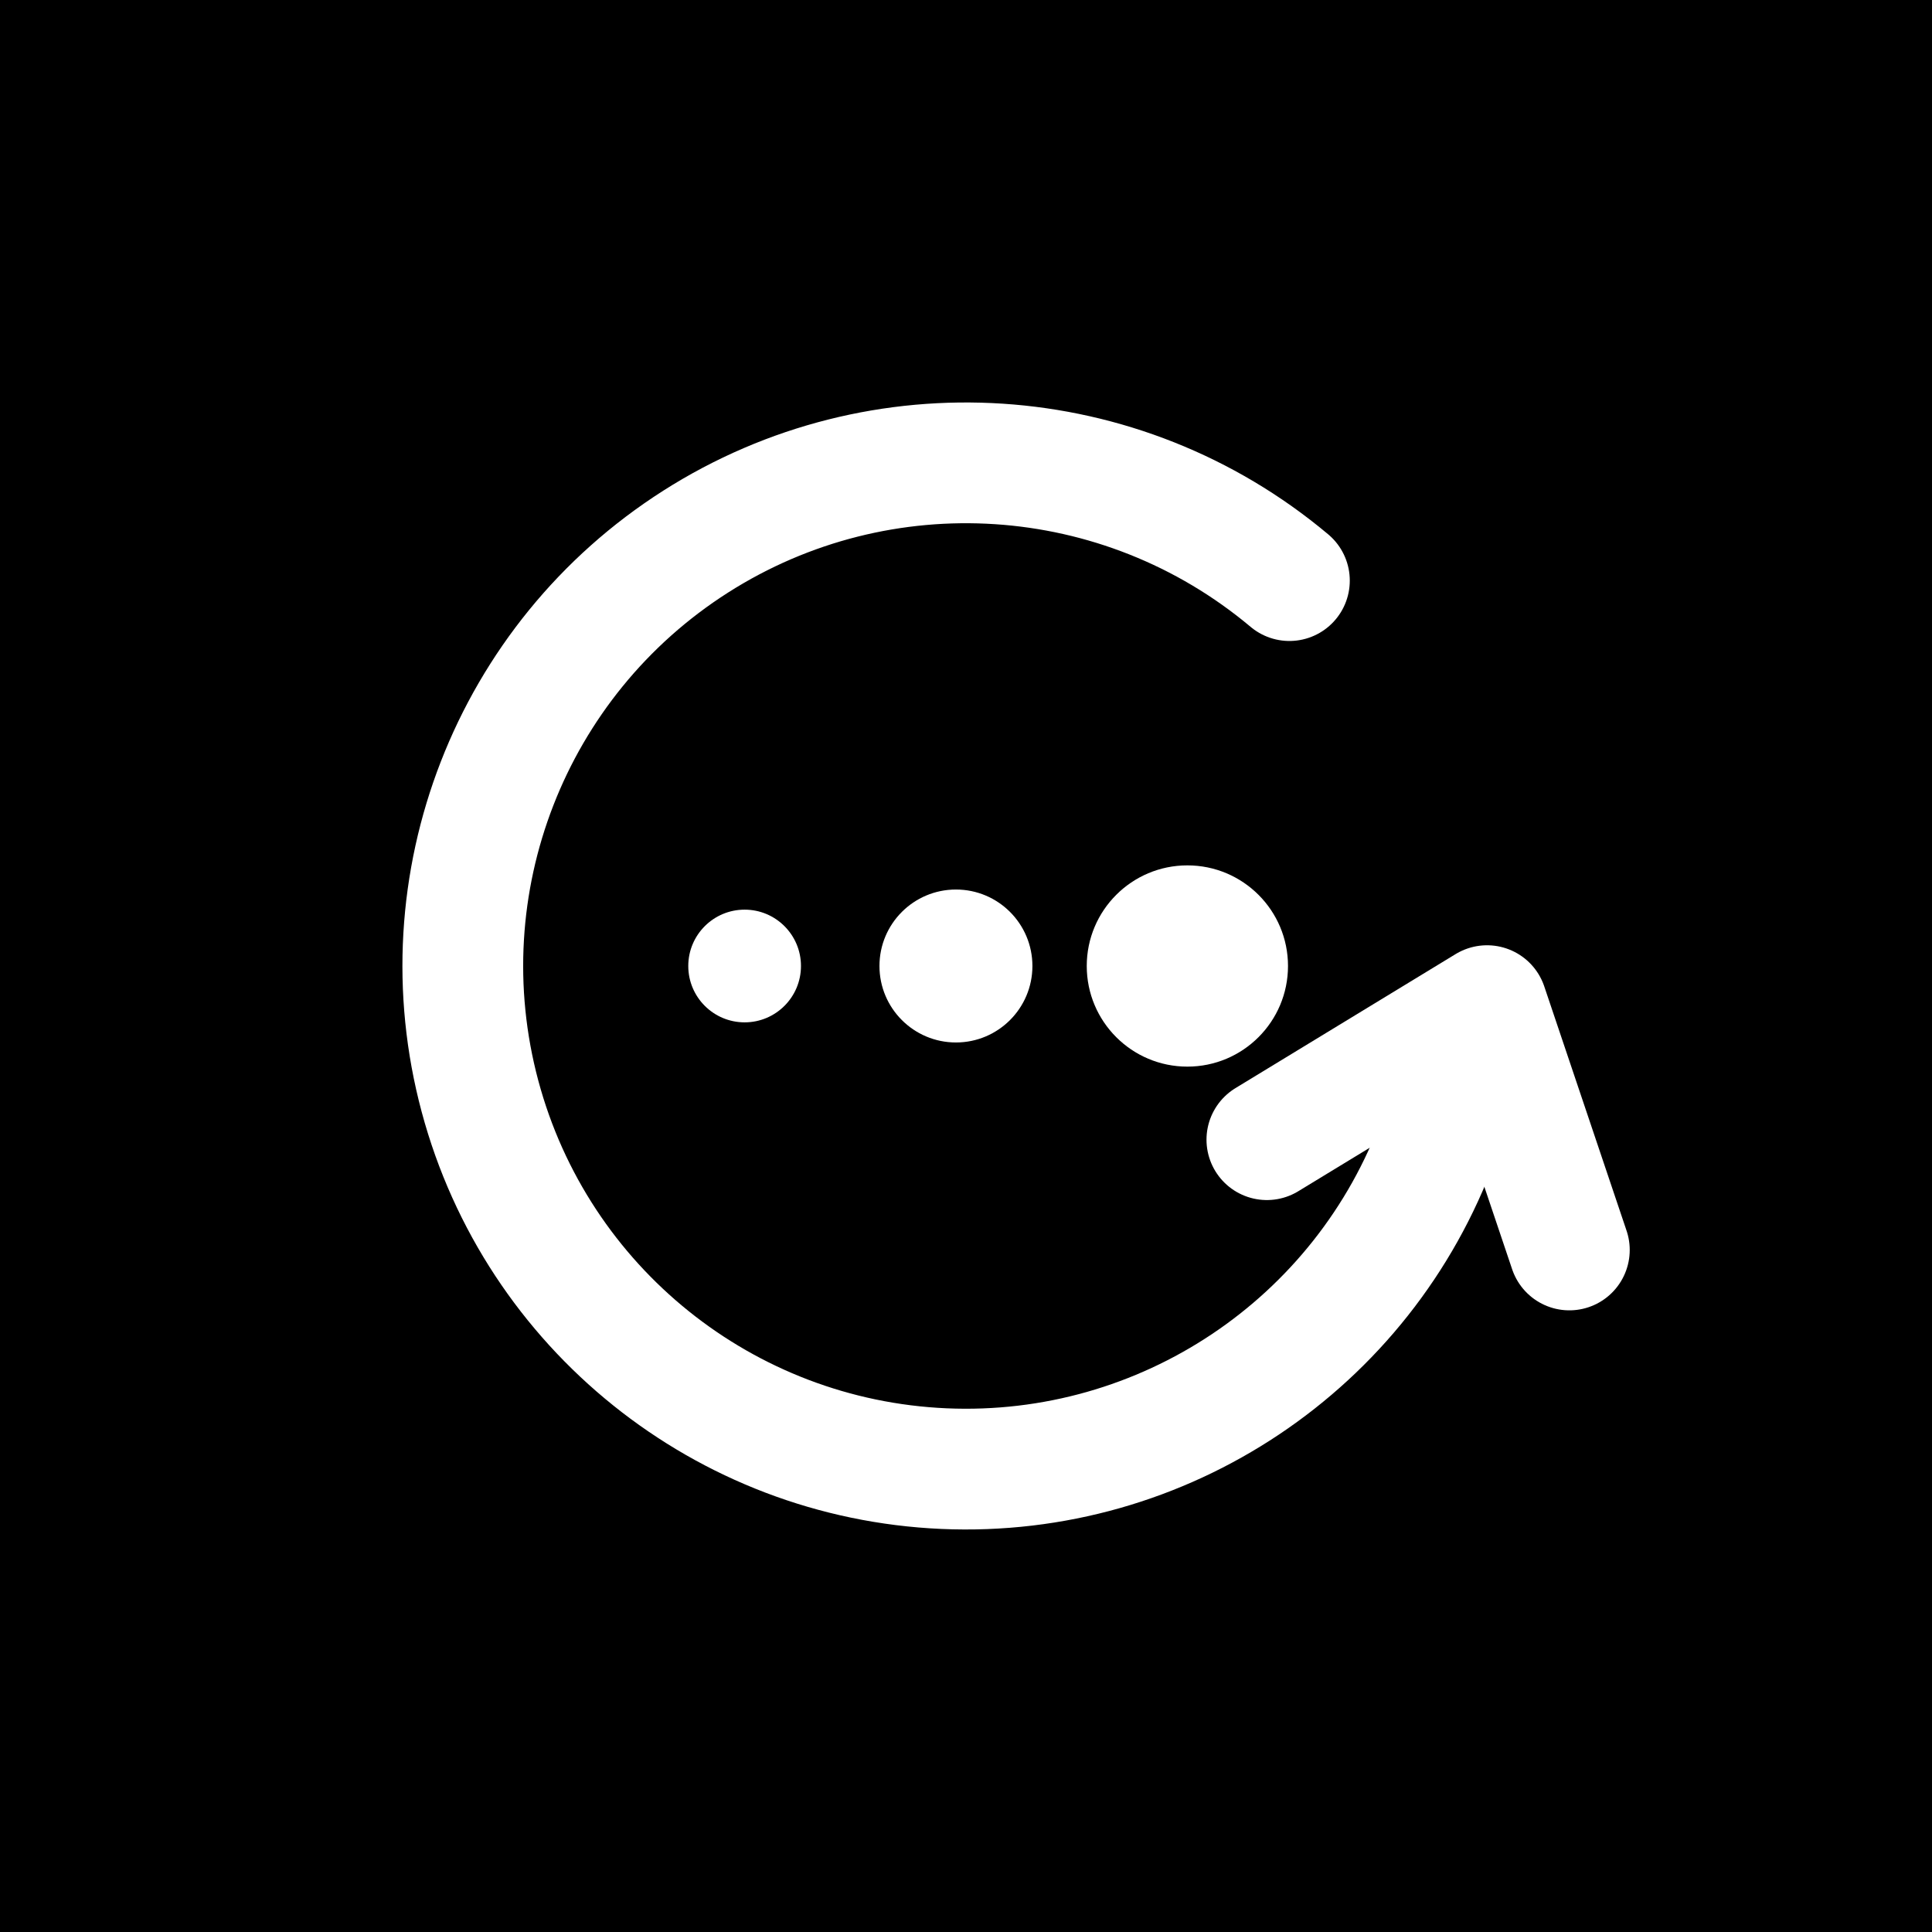
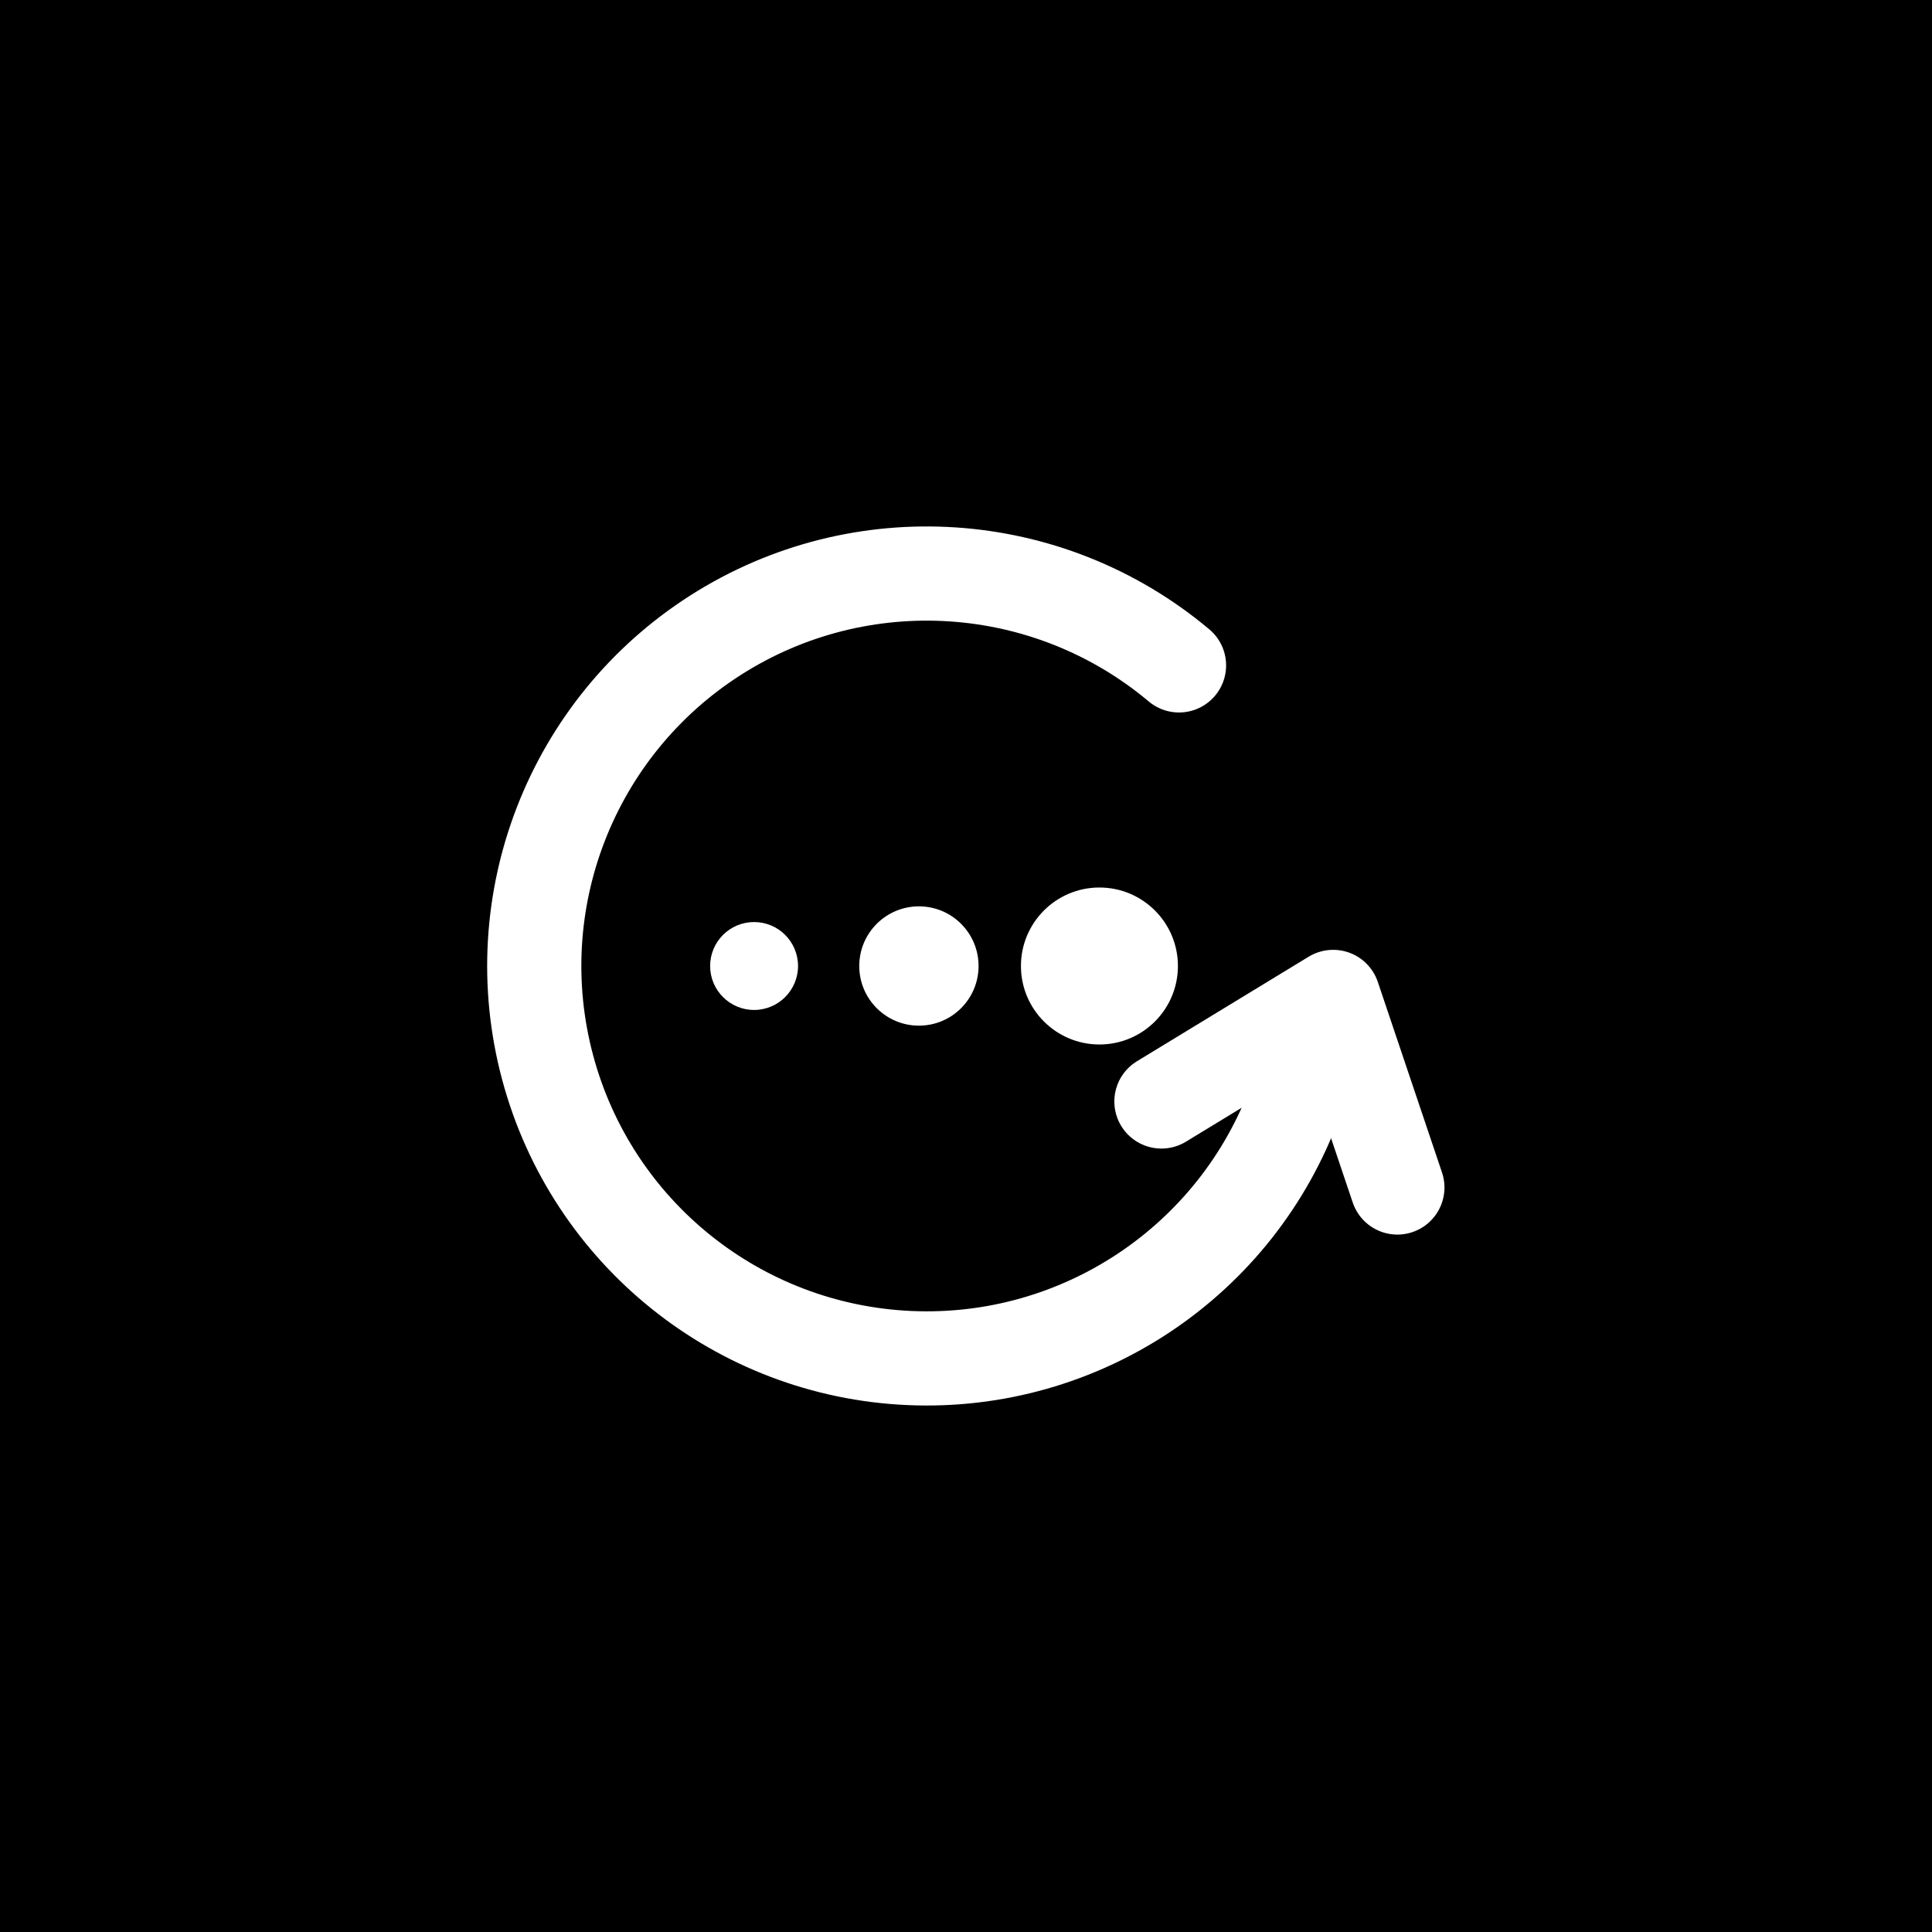
<svg xmlns="http://www.w3.org/2000/svg" viewBox="0 0 96 96" width="96" height="96">
  <rect width="96" height="96" fill="#000000" />
-   <path d="M64.07 28.85A25 25 0 1 0 71.49 56.55" fill="none" stroke="#FFFFFF" stroke-width="6" stroke-linecap="round" />
-   <path d="M77.98 62.11L73.89 49.97L62.95 56.63" fill="none" stroke="#FFFFFF" stroke-width="6" stroke-linecap="round" stroke-linejoin="round" />
-   <circle cx="37" cy="48" r="2.8" fill="#FFFFFF" />
-   <circle cx="47.5" cy="48" r="3.8" fill="#FFFFFF" />
-   <circle cx="59" cy="48" r="5" fill="#FFFFFF" />
+   <g transform="translate(48 48) scale(0.78) translate(-50.5 -48)">
+     <path d="M64.07 28.85A25 25 0 1 0 71.49 56.55" fill="none" stroke="#FFFFFF" stroke-width="6" stroke-linecap="round" />
+     <path d="M77.98 62.11L73.89 49.97L62.95 56.63" fill="none" stroke="#FFFFFF" stroke-width="6" stroke-linecap="round" stroke-linejoin="round" />
+     <circle cx="37" cy="48" r="2.8" fill="#FFFFFF" />
+     <circle cx="47.5" cy="48" r="3.8" fill="#FFFFFF" />
+     <circle cx="59" cy="48" r="5" fill="#FFFFFF" />
+   </g>
</svg>
